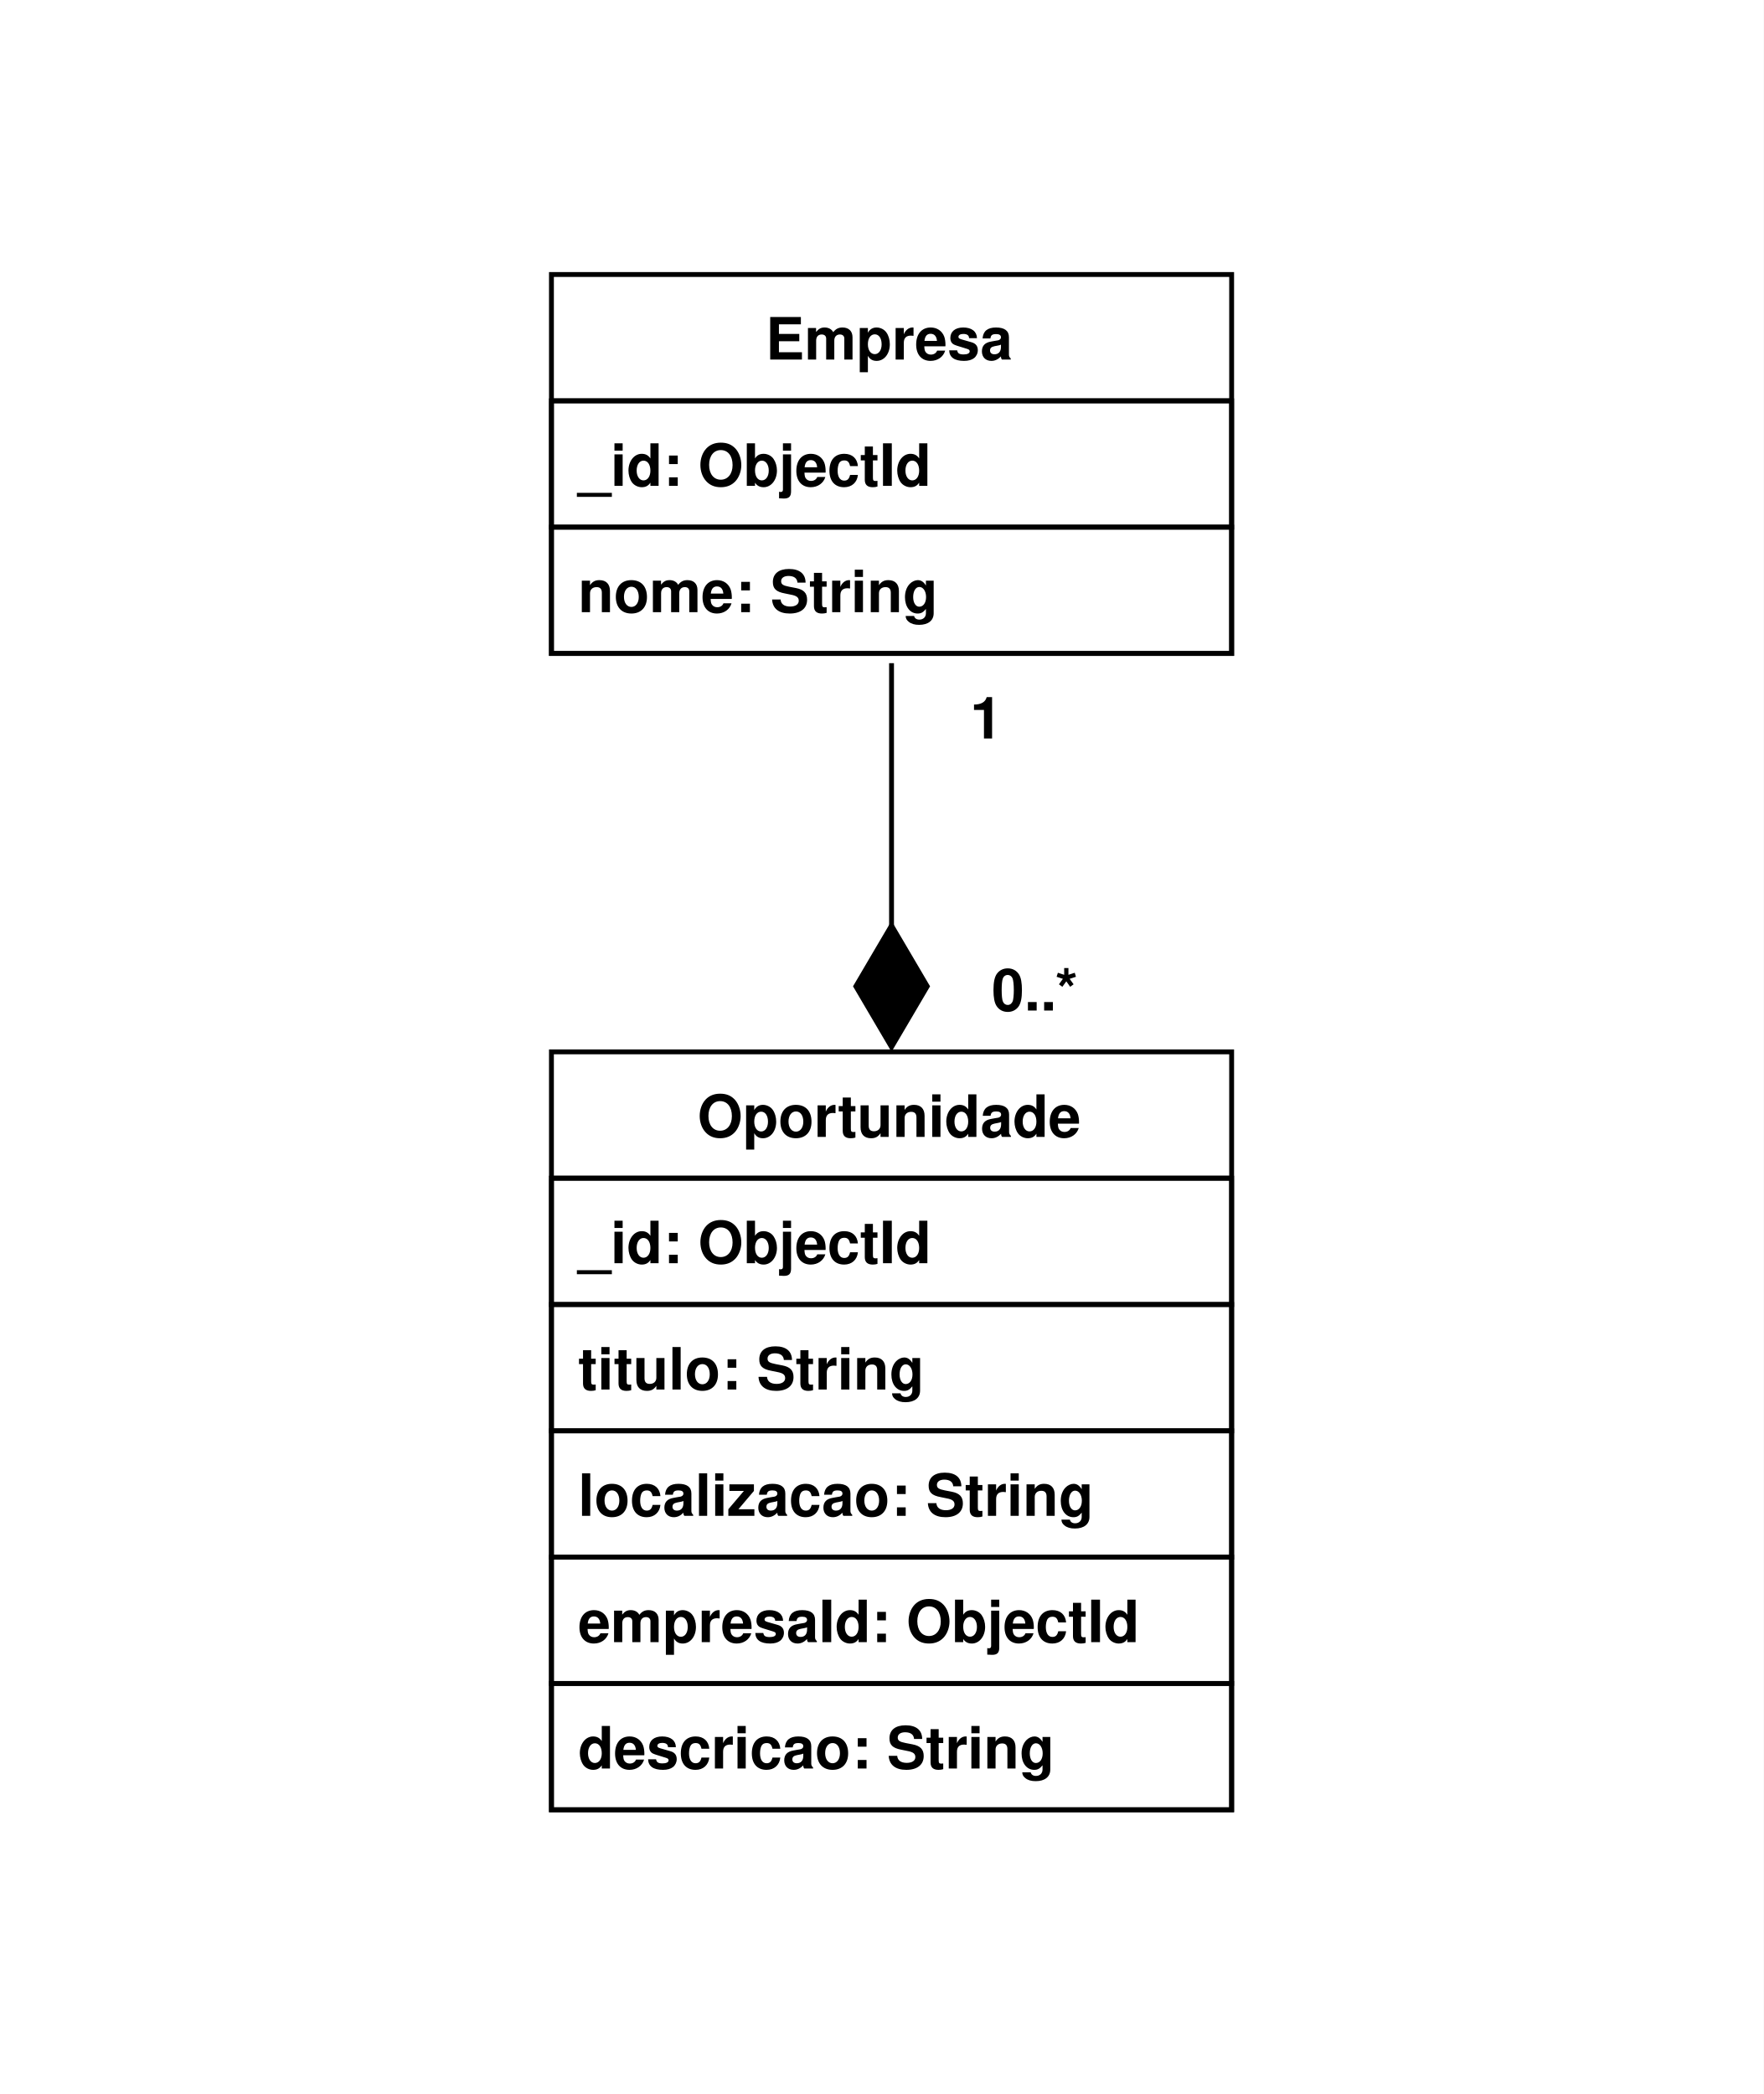
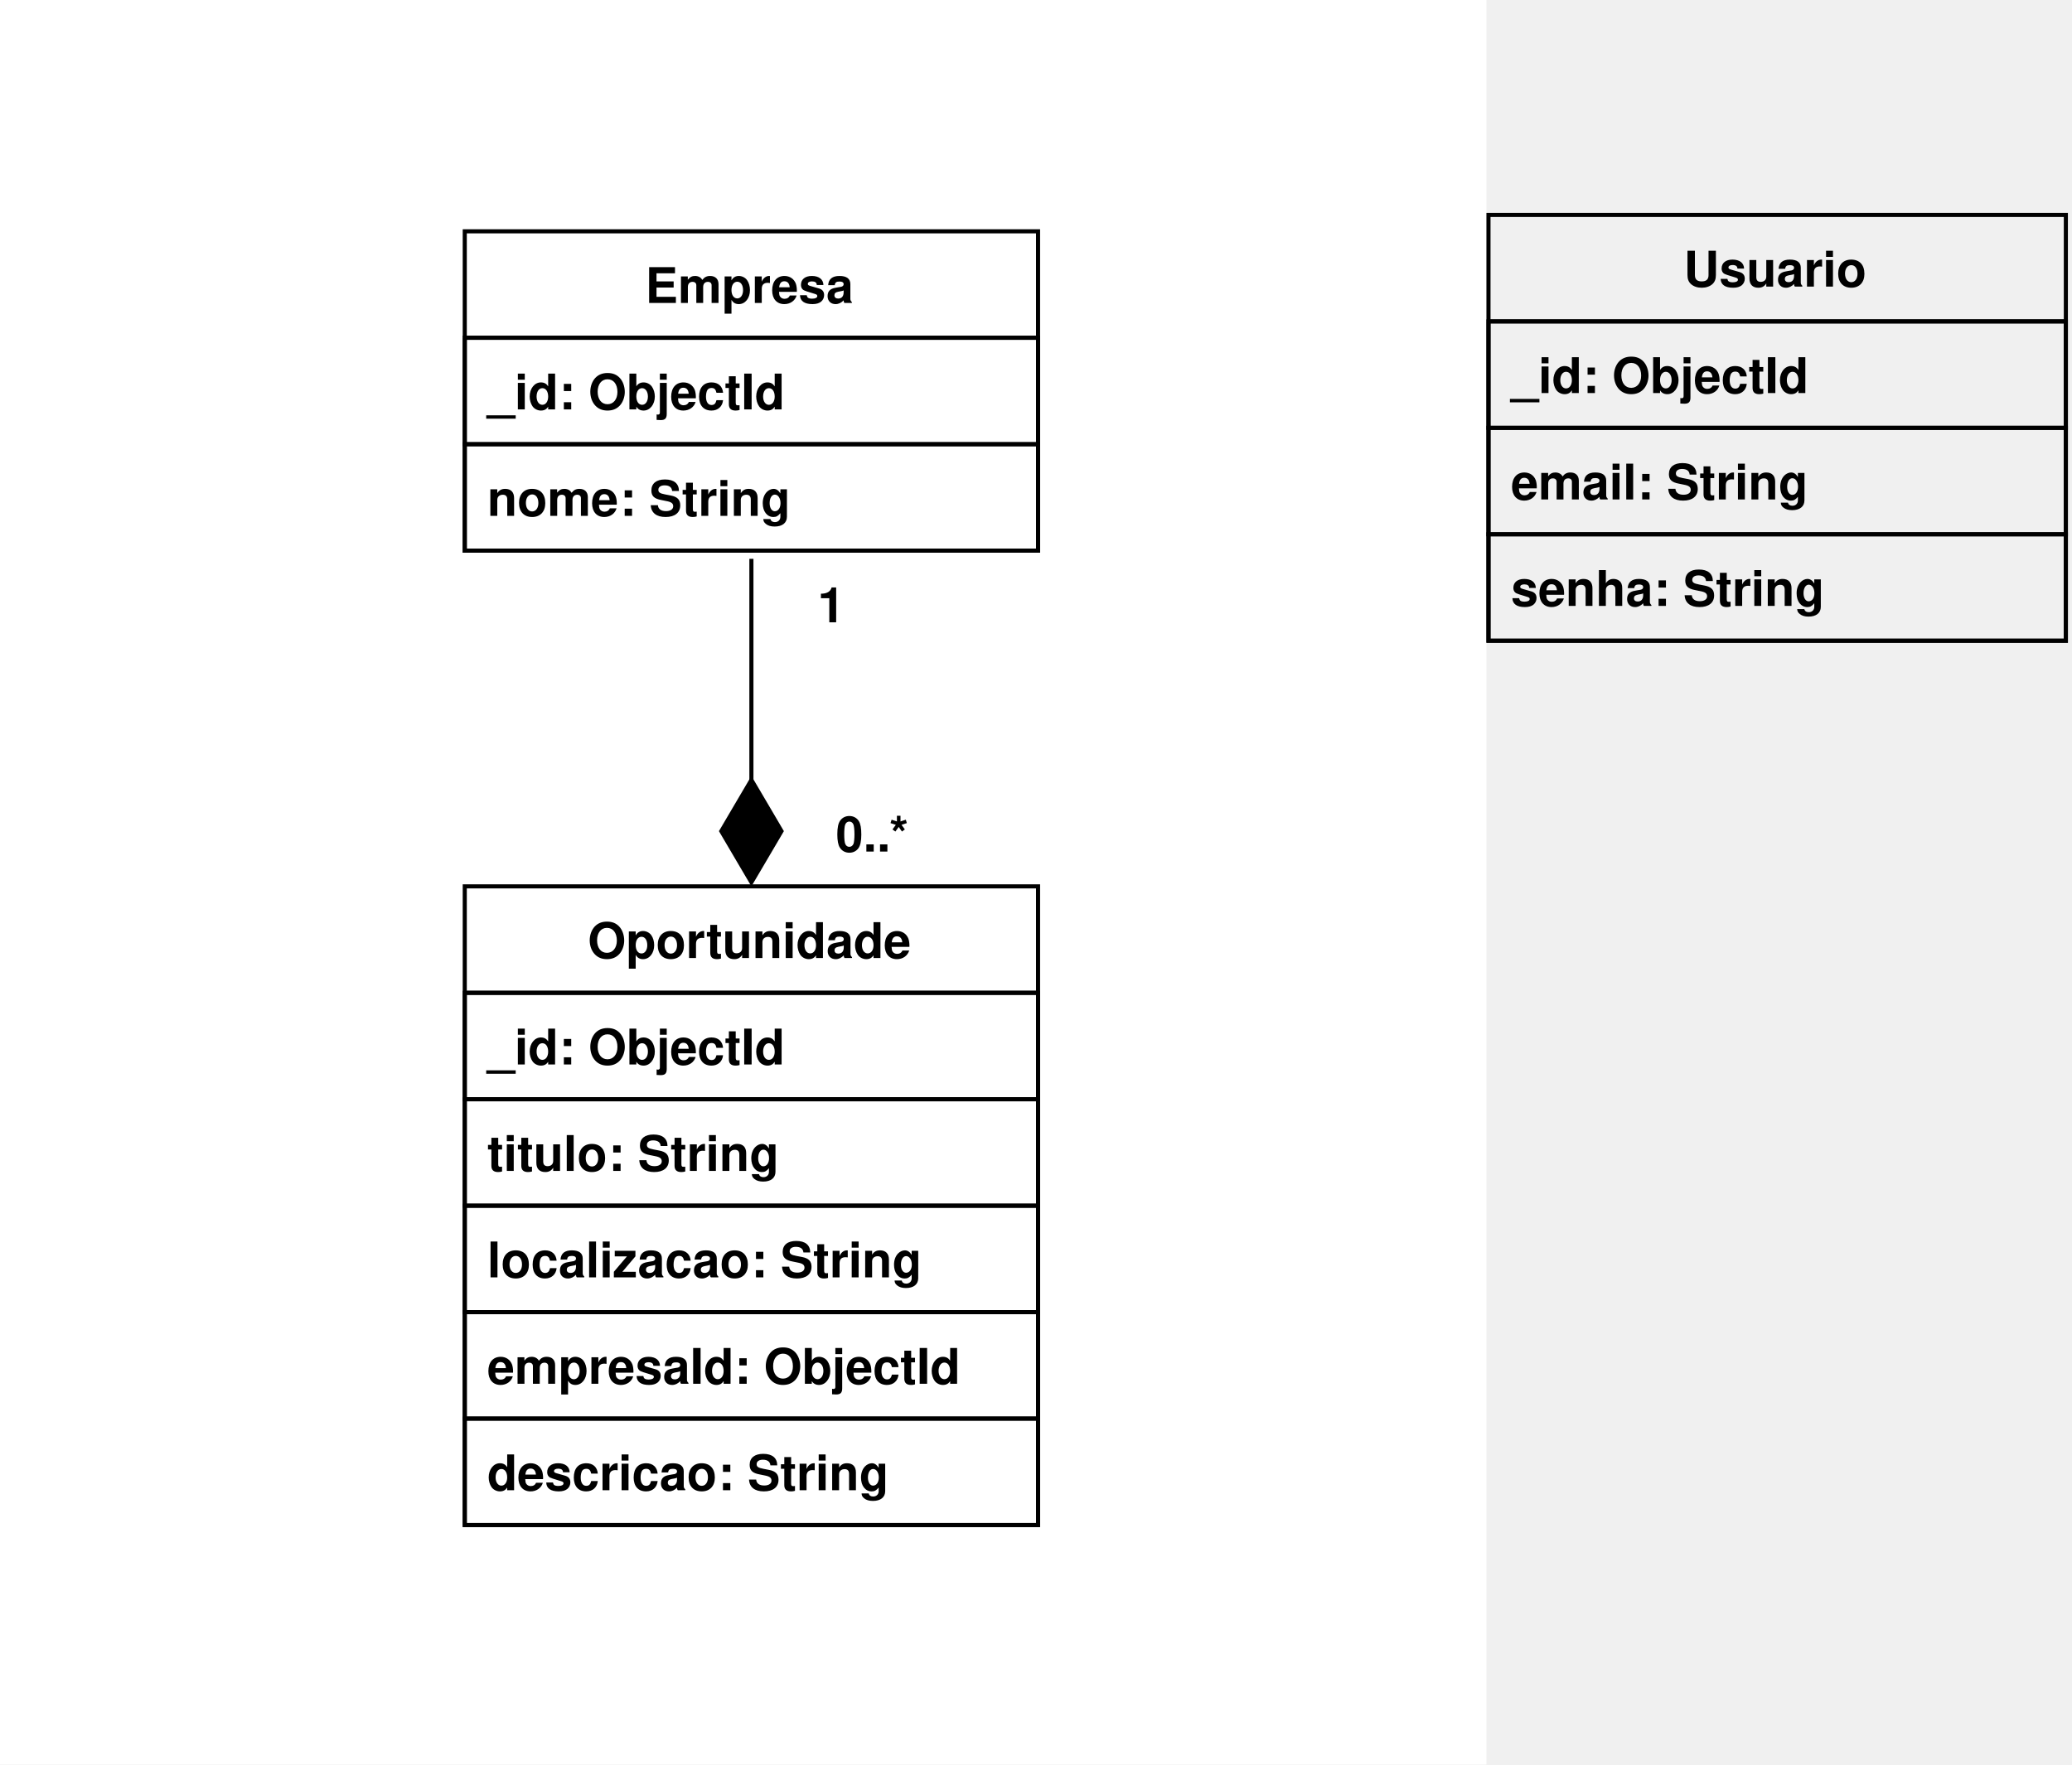
- <svg xmlns="http://www.w3.org/2000/svg" version="1.1" width="363px" height="431px" viewBox="-0.5 -0.5 363 431" content="&lt;mxfile&gt;&lt;diagram id=&quot;5R6MqFhDyNoR8v8Er-Rv&quot; name=&quot;Page-1&quot;&gt;7Zlbb9owFMc/DS97qHIt9LHQyyq1ajUmbXua3NgkXh0bOaZAP/2OE5tcXFa2UthDIiTivy+xz+/4cBwG4SRfXUs0z+4EJmwQeHg1CC8GQeB7Qx++tLKulDCKKyGVFFeSVwtT+kJsT6MuKCaF0SpJCcEUnbfFRHBOEtXSkJRi2W42Ewy3hDlKiSNME8Rc9RvFKqvUUezV+mdC08w+2fdMzSNKnlIpFtw8bxCEs/KqqnNkxzLtiwxhsWxI4eUgnEghVHWXryaEadu2zXa1pXYzb0m42qWDncczYgtip1xOTK2tMcrlEN3BG4TjZUYVmc5RomuXgB+0TOUMSj7cFkqKJzIRTMiyt11+OJ4Jrhq6V15ap4w19KvyAt1dilndM5GKrBqSWdo1ETlRcg1NVnZ1w6qLccMgqorLmml4ahacNXhGoTELMn6UboaubQk3xpxbTOtY9jKfS1Igx8DFkuYMcWKMNDU12pxJRhm+RWux0FMrFLiXLY0zIekLtEe17ZFUZjMFpx3TclE+oO401YMZqDAt6PZgbe13pDu0ajW8RYUyQiIYQ/OCPm6mnCOZUj4WSoncNNqG3nGWTc0e4IfWtw38kefA9yPPhT8cvZ996LD/qavOQbt//AUR6wY7XgDLUn+0ySs0EaMphyIjM91XG4dCFDs3shJ6dxawWSlPb8s2F1GtfDGL1pKAvjNWhqKMYky4hi0UUqgiqycwF5Sr0irxGD5gu4l3Eg9imOUEyn5dho9uLoE6hwUhWlIk4DZLol1nezBo+b/jBMHOTmB3/Olu0G2790CPHOgcBqmoT5UEg/fMD8E8Dg7H3Hd/P++1DRacYoRJH+qPEuqDaMdY78f78AHf8YE+2u9j5282138Z7n03wVNULZjoI/7BuR805LvJHROAg76gBPXwDw/fJuwHge8meaQ61d30Ef8Y8H3PPdN/HP3YoY9JkUjab/yjsA93TPP2wn7osHcwE47P9dtHKGGKcsHx14xqa0PFFWU2eYeSTd2j9tszMIZcf9dIwNam+MMQKgsXq1Zp/UbW3T1j/EMWDgeNlHQQEdx6feoCagI5NZ0kYUjR5/Yb1teImOEetEc2cvyzdo6/GdcOUYiFTIjp1Xzl+dZAQWegasXOQKWDbNa4m8+MHJ/xTk4+bQsPdscnwIDIV/B1Y0AOu1lXdsJA6IaB0IFvoswR4sBWV/uLA9+oc+Dz3V+B0UcFgjMHqt8TfTfRYWdXxm5WtyeiUKz/YKl2df0vVnj5Gw==&lt;/diagram&gt;&lt;/mxfile&gt;" style="background-color: rgb(255, 255, 255);">
+ <svg xmlns="http://www.w3.org/2000/svg" version="1.1" width="506px" height="431px" viewBox="-0.5 -0.5 506 431" content="&lt;mxfile&gt;&lt;diagram id=&quot;5R6MqFhDyNoR8v8Er-Rv&quot; name=&quot;Page-1&quot;&gt;7Zpdb+I4FIZ/DTdzUeWDFHpZaDs7UkczGma1u1crNzaJdxwbOaZAf/0cJzYhObBlWkrnIgih+PUH9nmOD8cWg3harD9qssg/K8rEIAroehDfDKLoahzDpxU2tTAMRrWQaU5rKWiEGX9itRh6dckpK51WS0YpYfiiLaZKSpaalka0Vqt2s7kStCUsSMaQMEuJwOpfnJq8VsdJ0Oh/MJ7l/pvDwNU8kPRHptVSuu8bRPG8etXVBfFjufZlTqha7Ujx7SCeaqVM/VSsp0xY07bNdnegdjtvzaQ5poOfxyMRS+anXE3MbLwxquUw2yEYxJNVzg2bLUhqa1dAH7TcFAJKITyWRqsfbKqE0lVvv/x4MlfS7OhB9bI6F2JHv6teoOOluNU9Mm3YekdyS/vIVMGM3kCTtV+dczvnhtGwLq4apvGlW3C+w3MYO7MQ50fZdujGlvDgzHnAtMiyt8VCs5IgA5crXggimTPSzNVYc6Y5F/SebNTSTq004F6+NMmV5k/QnjS2J9q4zRRddkwrVfUFTaeZHcxBhWlBt6/e1mFH+kzWrYb3pDROSJUQZFHyh+2UC6IzLifKGFW4RofQI2fZ1pwAfux928EfBwh+OAww/NH49exjxP5fW3UN2peH/yBifaLIC2BZ5n9tsocmETyTUBRsbvta43CIYtdONsruzhI2K5fZfdXmZtgo39yiraSg71xUoSjnlDJpYStDDKnJ2gksFJemskoygTfYbhpcJIMEZjmFctiU4W2ba6AuYUGEVxQZuM2KWdc5HAxa/o+cIDraCfyOvzwOum/3GuhDBF3CIDX1mdFg8J75OZgn0fmYh/j384u1wVJySijrQ/27hPpoeGSsD5NT+ECIfKCP9qfY+dvN9VuG+xAneIabpVB9xD8797OGfJzcCQU4+BNJSQ///PB9wn4W+DjJY/Wp7lMf8d8DfhjgM/3b0U8QfcrKVPN+478L+/jINO8k7EeIPcLMJL22t49QopwUStLvObfWhoo7LnzyDiWfug/bt2dgDL352yIBW7viP45QVbhZt0qbZ7Lu7hnjBVk4HDQy1kHEaOv6FAPaBXLpOmkmiOGP7RvWfUTccF+tR+7k+FftHH87rh+iVEudMtdr98rzuYGizkD1itFAlYNs13icz4yRzwQXFx8OhQe/41NgwPQefN0YUMButpWdMBDjMBAj+C7KvEMcOOhqv3DgG3cOfCH+FRi/VSC4QlDDnuiriY46uzLBWd1bEY3wAf7Pckk0V4hrf39zAD4ivccfDsJPOvBH+47xIYa/Tf5eRR+f4/vrm5cmdM+4wUuub/ZwP8mmx8d4VhAu+jz+7Nj33t68FXZ8gC+ZzEmP/ezY997bnAY7FJv/UNSJe/M/lfj2Jw==&lt;/diagram&gt;&lt;/mxfile&gt;" style="background-color: rgb(255, 255, 255);">
  <defs>
    <clipPath id="mx-clip-117-87-132-26-0">
      <rect x="117" y="87" width="132" height="26" />
    </clipPath>
    <clipPath id="mx-clip-117-113-132-26-0">
      <rect x="117" y="113" width="132" height="26" />
    </clipPath>
    <clipPath id="mx-clip-117-247-132-26-0">
      <rect x="117" y="247" width="132" height="26" />
    </clipPath>
    <clipPath id="mx-clip-117-273-132-26-0">
      <rect x="117" y="273" width="132" height="26" />
    </clipPath>
    <clipPath id="mx-clip-117-299-132-26-0">
      <rect x="117" y="299" width="132" height="26" />
    </clipPath>
    <clipPath id="mx-clip-117-325-132-26-0">
      <rect x="117" y="325" width="132" height="26" />
    </clipPath>
    <clipPath id="mx-clip-117-351-132-26-0">
      <rect x="117" y="351" width="132" height="26" />
+     </clipPath>
+     <clipPath id="mx-clip-367-83-133-26-0">
+       <rect x="367" y="83" width="133" height="26" />
+     </clipPath>
+     <clipPath id="mx-clip-367-109-133-26-0">
+       <rect x="367" y="109" width="133" height="26" />
+     </clipPath>
+     <clipPath id="mx-clip-367-135-133-26-0">
+       <rect x="367" y="135" width="133" height="26" />
    </clipPath>
  </defs>
  <g>
    <rect x="0" y="0" width="362" height="430" fill="#ffffff" stroke="#ffffff" pointer-events="all" />
    <path d="M 113 82 L 113 56 L 253 56 L 253 82" fill="none" stroke="#000000" stroke-miterlimit="10" pointer-events="all" />
    <path d="M 113 82 L 113 134 L 253 134 L 253 82" fill="none" stroke="#000000" stroke-miterlimit="10" pointer-events="none" />
    <path d="M 113 82 L 253 82" fill="none" stroke="#000000" stroke-miterlimit="10" pointer-events="none" />
    <g fill="#000000" font-family="Helvetica" font-weight="bold" pointer-events="none" text-anchor="middle" font-size="12px">
      <text x="182.5" y="73.5">Empresa</text>
    </g>
    <rect x="113" y="82" width="140" height="26" fill="none" stroke="#000000" pointer-events="none" />
    <g fill="#000000" font-family="Helvetica" font-weight="bold" pointer-events="none" clip-path="url(#mx-clip-117-87-132-26-0)" font-size="12px">
      <text x="118.5" y="99.5">_id: ObjectId</text>
    </g>
    <rect x="113" y="108" width="140" height="26" fill="none" stroke="#000000" pointer-events="none" />
    <g fill="#000000" font-family="Helvetica" font-weight="bold" pointer-events="none" clip-path="url(#mx-clip-117-113-132-26-0)" font-size="12px">
      <text x="118.5" y="125.5">nome: String</text>
    </g>
    <path d="M 113 242 L 113 216 L 253 216 L 253 242" fill="none" stroke="#000000" stroke-miterlimit="10" pointer-events="none" />
    <path d="M 113 242 L 113 372 L 253 372 L 253 242" fill="none" stroke="#000000" stroke-miterlimit="10" pointer-events="none" />
    <path d="M 113 242 L 253 242" fill="none" stroke="#000000" stroke-miterlimit="10" pointer-events="none" />
    <g fill="#000000" font-family="Helvetica" font-weight="bold" pointer-events="none" text-anchor="middle" font-size="12px">
      <text x="182.5" y="233.5">Oportunidade</text>
    </g>
    <rect x="113" y="242" width="140" height="26" fill="none" stroke="#000000" pointer-events="none" />
    <g fill="#000000" font-family="Helvetica" font-weight="bold" pointer-events="none" clip-path="url(#mx-clip-117-247-132-26-0)" font-size="12px">
      <text x="118.5" y="259.5">_id: ObjectId</text>
    </g>
    <rect x="113" y="268" width="140" height="26" fill="none" stroke="#000000" pointer-events="none" />
    <g fill="#000000" font-family="Helvetica" font-weight="bold" pointer-events="none" clip-path="url(#mx-clip-117-273-132-26-0)" font-size="12px">
      <text x="118.5" y="285.5">titulo: String</text>
    </g>
    <rect x="113" y="294" width="140" height="26" fill="none" stroke="#000000" pointer-events="none" />
    <g fill="#000000" font-family="Helvetica" font-weight="bold" pointer-events="none" clip-path="url(#mx-clip-117-299-132-26-0)" font-size="12px">
      <text x="118.5" y="311.5">localizacao: String</text>
    </g>
    <rect x="113" y="320" width="140" height="26" fill="none" stroke="#000000" pointer-events="none" />
    <g fill="#000000" font-family="Helvetica" font-weight="bold" pointer-events="none" clip-path="url(#mx-clip-117-325-132-26-0)" font-size="12px">
      <text x="118.5" y="337.5">empresaId: ObjectId</text>
    </g>
    <rect x="113" y="346" width="140" height="26" fill="none" stroke="#000000" pointer-events="none" />
    <g fill="#000000" font-family="Helvetica" font-weight="bold" pointer-events="none" clip-path="url(#mx-clip-117-351-132-26-0)" font-size="12px">
      <text x="118.5" y="363.5">descricao: String</text>
    </g>
    <path d="M 183 136 L 183 190.01" fill="none" stroke="#000000" stroke-miterlimit="10" pointer-events="none" />
    <path d="M 183 215.01 L 175.65 202.51 L 183 190.01 L 190.35 202.51 Z" fill="#000000" stroke="#000000" stroke-miterlimit="10" pointer-events="none" />
    <g fill="#000000" font-family="Helvetica" font-weight="bold" pointer-events="none" text-anchor="middle" font-size="12px">
      <text x="212.5" y="207.5">0..*</text>
    </g>
    <g fill="#000000" font-family="Helvetica" font-weight="bold" pointer-events="none" text-anchor="middle" font-size="12px">
      <text x="202.5" y="151.5">1</text>
    </g>
+     <path d="M 363 78 L 363 52 L 504 52 L 504 78" fill="none" stroke="#000000" stroke-miterlimit="10" pointer-events="none" />
+     <path d="M 363 78 L 363 156 L 504 156 L 504 78" fill="none" stroke="#000000" stroke-miterlimit="10" pointer-events="none" />
+     <path d="M 363 78 L 504 78" fill="none" stroke="#000000" stroke-miterlimit="10" pointer-events="none" />
+     <g fill="#000000" font-family="Helvetica" font-weight="bold" pointer-events="none" text-anchor="middle" font-size="12px">
+       <text x="433" y="69.5">Usuario</text>
+     </g>
+     <rect x="363" y="78" width="141" height="26" fill="none" stroke="#000000" pointer-events="none" />
+     <g fill="#000000" font-family="Helvetica" font-weight="bold" pointer-events="none" clip-path="url(#mx-clip-367-83-133-26-0)" font-size="12px">
+       <text x="368.5" y="95.5">_id: ObjectId</text>
+     </g>
+     <rect x="363" y="104" width="141" height="26" fill="none" stroke="#000000" pointer-events="none" />
+     <g fill="#000000" font-family="Helvetica" font-weight="bold" pointer-events="none" clip-path="url(#mx-clip-367-109-133-26-0)" font-size="12px">
+       <text x="368.5" y="121.5">email: String</text>
+     </g>
+     <rect x="363" y="130" width="141" height="26" fill="none" stroke="#000000" pointer-events="none" />
+     <g fill="#000000" font-family="Helvetica" font-weight="bold" pointer-events="none" clip-path="url(#mx-clip-367-135-133-26-0)" font-size="12px">
+       <text x="368.5" y="147.5">senha: String</text>
+     </g>
  </g>
</svg>
